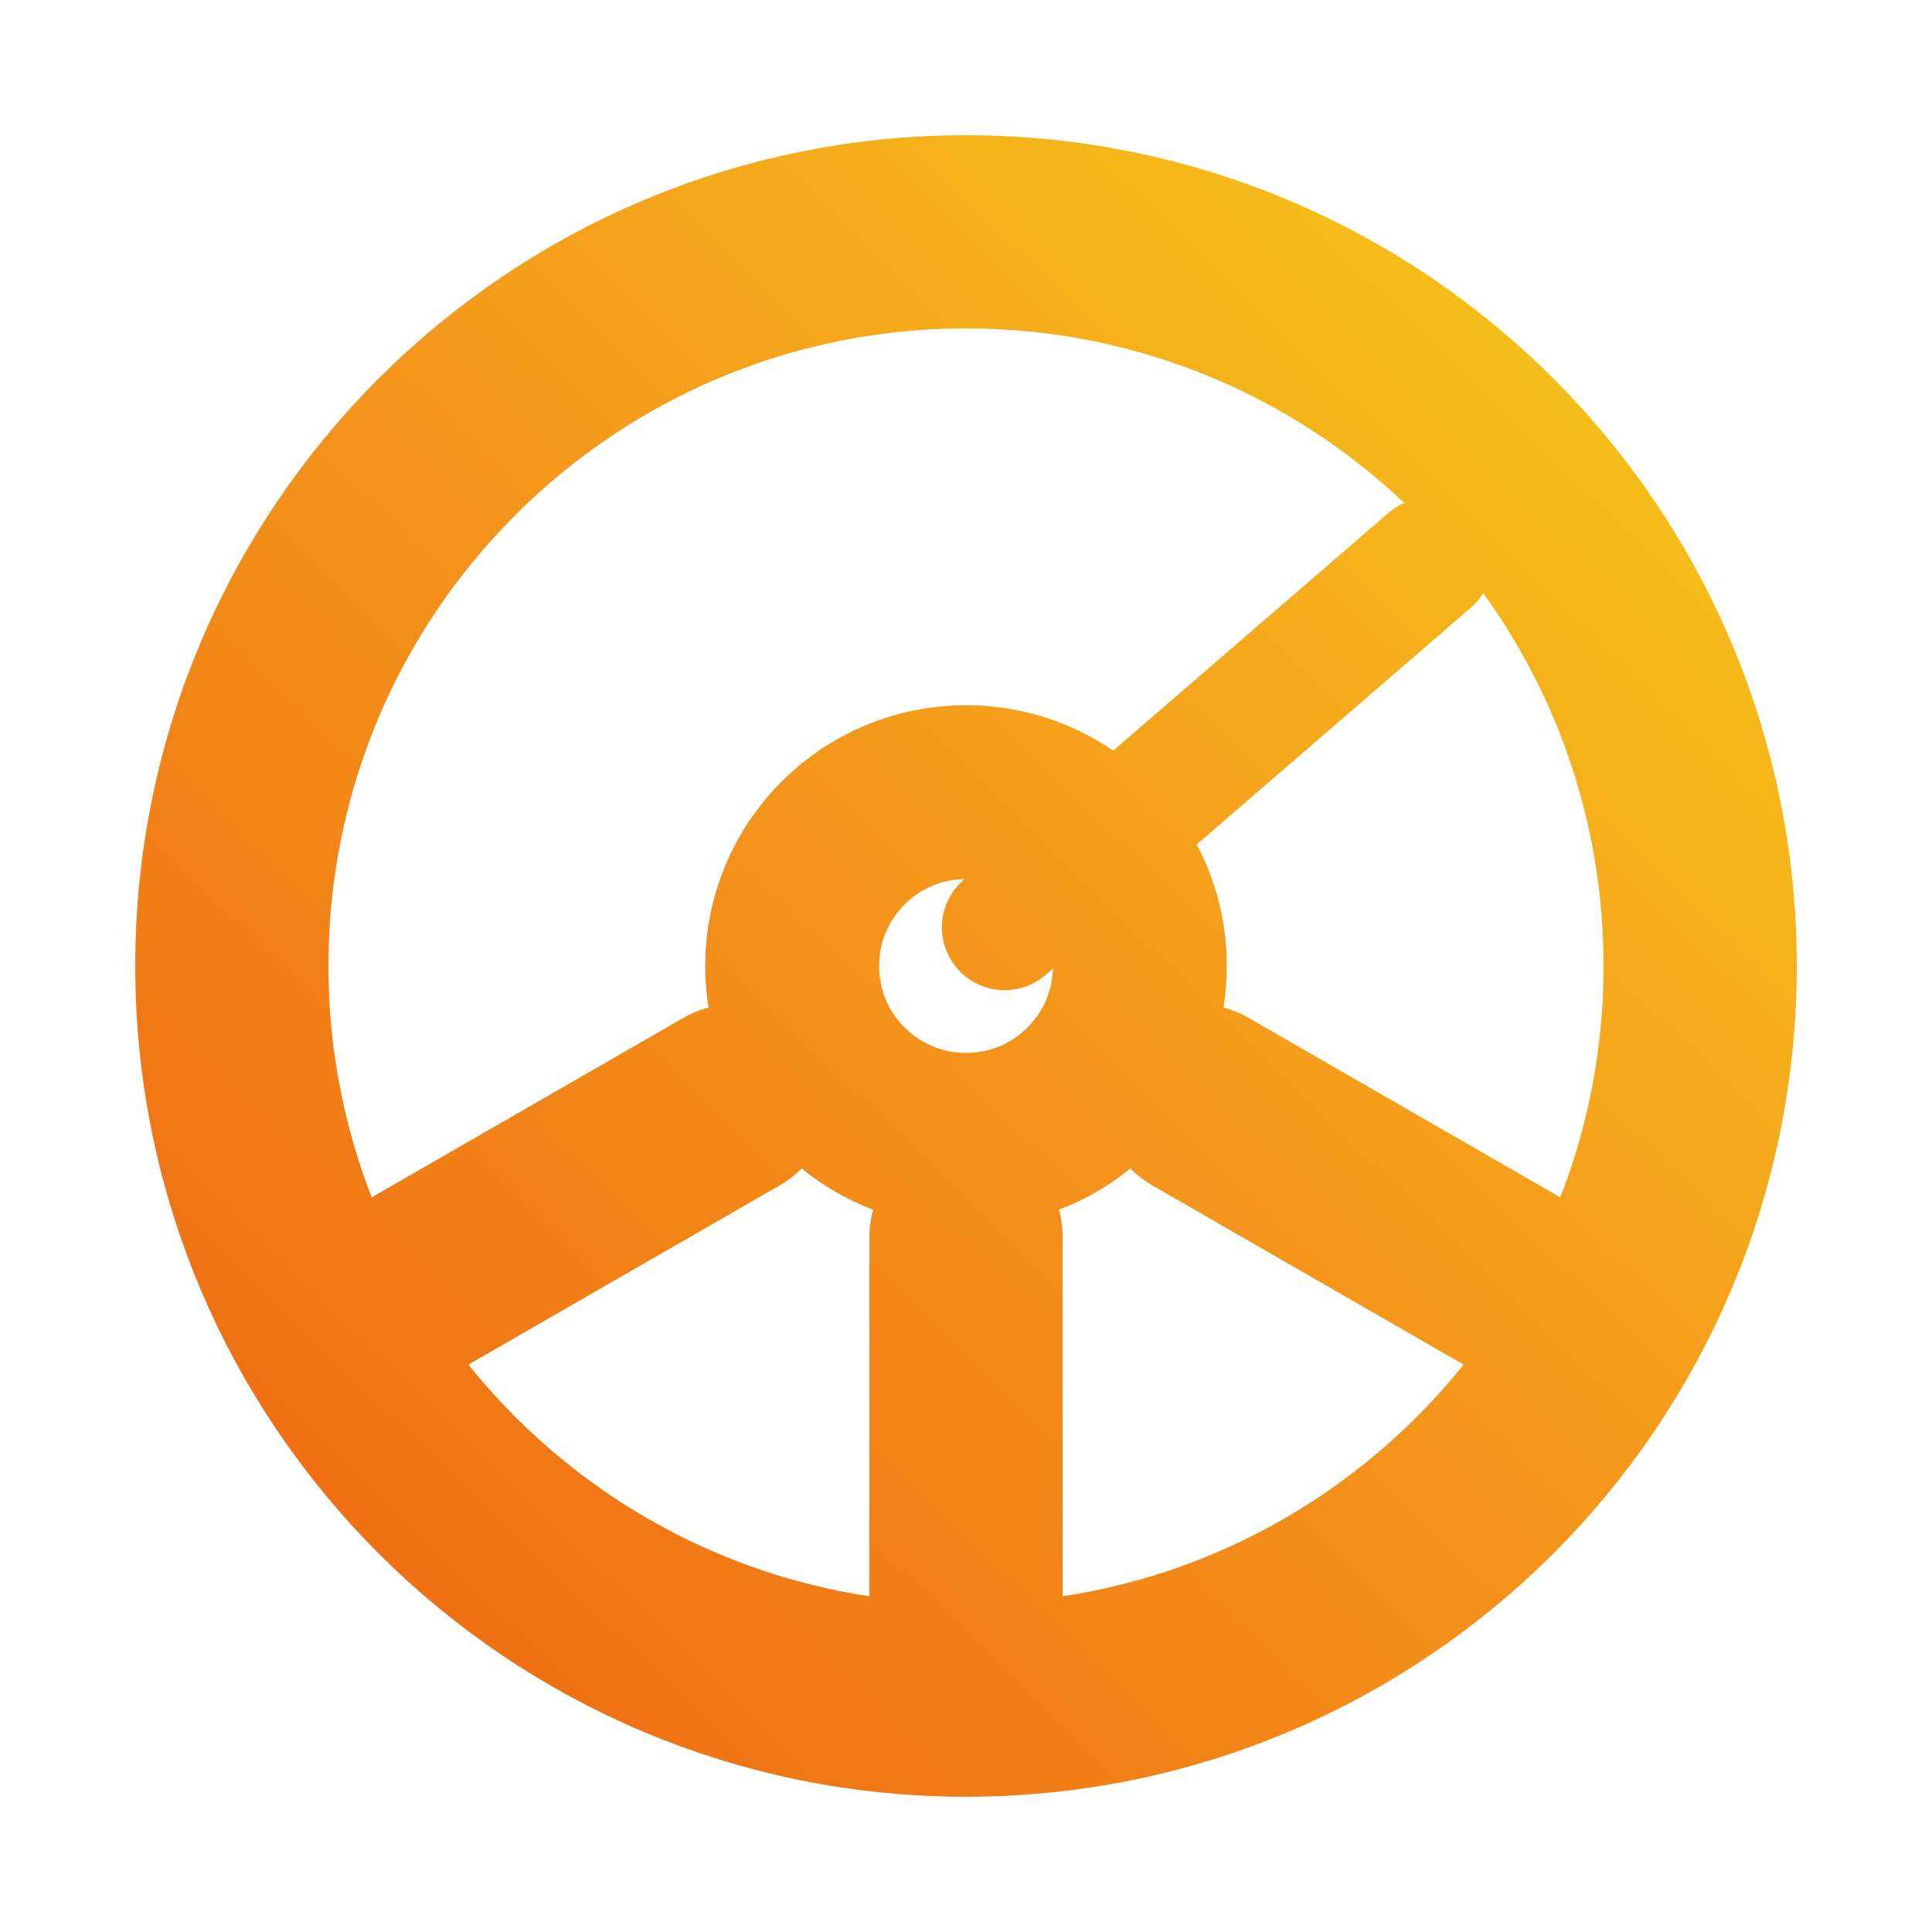
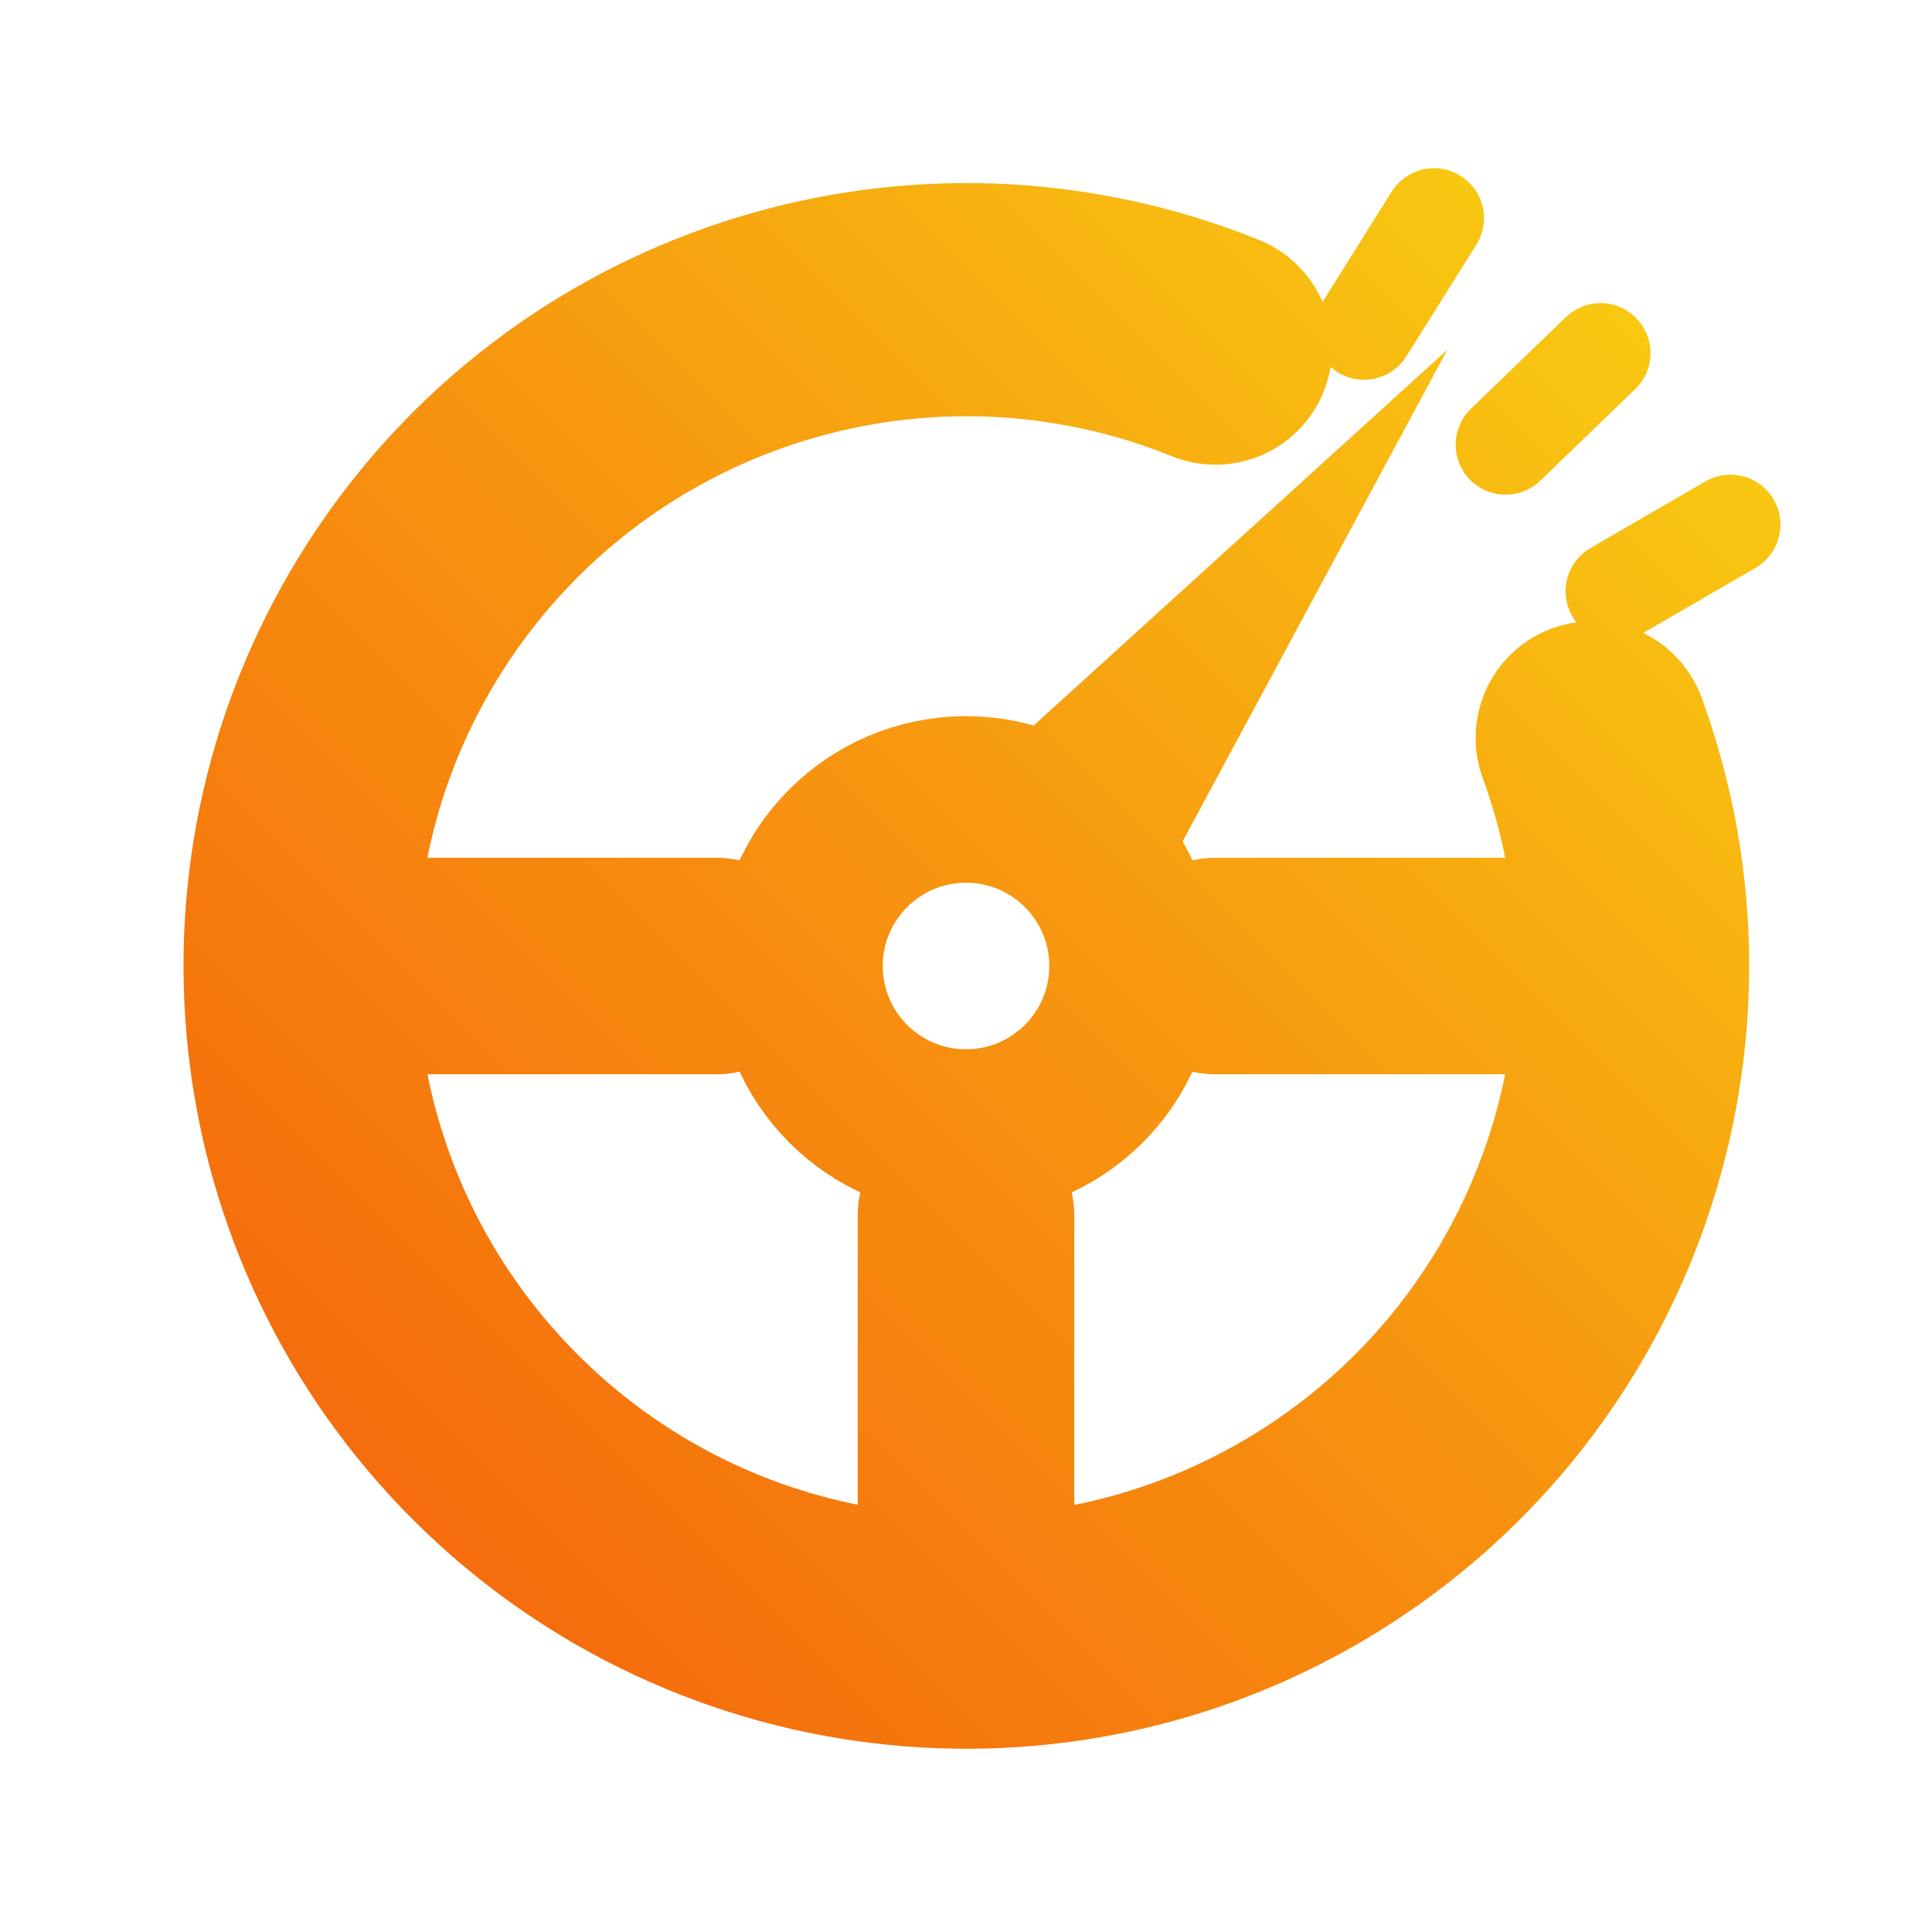
- <svg xmlns="http://www.w3.org/2000/svg" viewBox="0 0 100 100" fill="none" role="img" aria-label="Ginoco">
+ <svg xmlns="http://www.w3.org/2000/svg" viewBox="-8 -8 116 116" fill="none" role="img" aria-label="Ginoco">
  <defs>
-     <linearGradient id="gc" x1="16" y1="86" x2="86" y2="14" gradientUnits="userSpaceOnUse">
-       <stop offset="0" stop-color="#ef6a12" />
-       <stop offset="0.55" stop-color="#f59a1c" />
-       <stop offset="1" stop-color="#f5c518" />
+     <linearGradient id="gc" x1="6" y1="94" x2="94" y2="6" gradientUnits="userSpaceOnUse">
+       <stop offset="0" stop-color="#f4600c" />
+       <stop offset="0.5" stop-color="#f7920f" />
+       <stop offset="1" stop-color="#f8cf12" />
    </linearGradient>
  </defs>
-   <g stroke="url(#gc)" stroke-width="10" stroke-linecap="round" fill="none">
-     <circle cx="50" cy="50" r="38" />
-     <circle cx="50" cy="50" r="9" stroke-width="9" />
-     <line x1="50" y1="64" x2="50" y2="83" />
-     <line x1="37.9" y1="57" x2="21.4" y2="66.5" />
-     <line x1="62.1" y1="57" x2="78.6" y2="66.5" />
+   <path d="M87.6 36.3 A40 40 0 1 1 64.98 12.9" stroke="url(#gc)" stroke-width="14" stroke-linecap="round" fill="none" />
+   <circle cx="50" cy="50" r="10" stroke="url(#gc)" stroke-width="10" fill="none" />
+   <g stroke="url(#gc)" stroke-width="13" stroke-linecap="round">
+     <line x1="35" y1="50" x2="17" y2="50" />
+     <line x1="65" y1="50" x2="83" y2="50" />
+     <line x1="50" y1="65" x2="50" y2="83" />
  </g>
-   <line x1="52" y1="48" x2="74" y2="29" stroke="url(#gc)" stroke-width="6.5" stroke-linecap="round" />
+   <polygon points="62.1,44.2 78.9,13 52.7,36.8" fill="url(#gc)" />
+   <g stroke="url(#gc)" stroke-width="6" stroke-linecap="round">
+     <line x1="73.9" y1="11.8" x2="78.1" y2="5.1" />
+     <line x1="82.4" y1="18.7" x2="88.1" y2="13.2" />
+     <line x1="89" y1="27.5" x2="95.9" y2="23.5" />
+   </g>
</svg>
